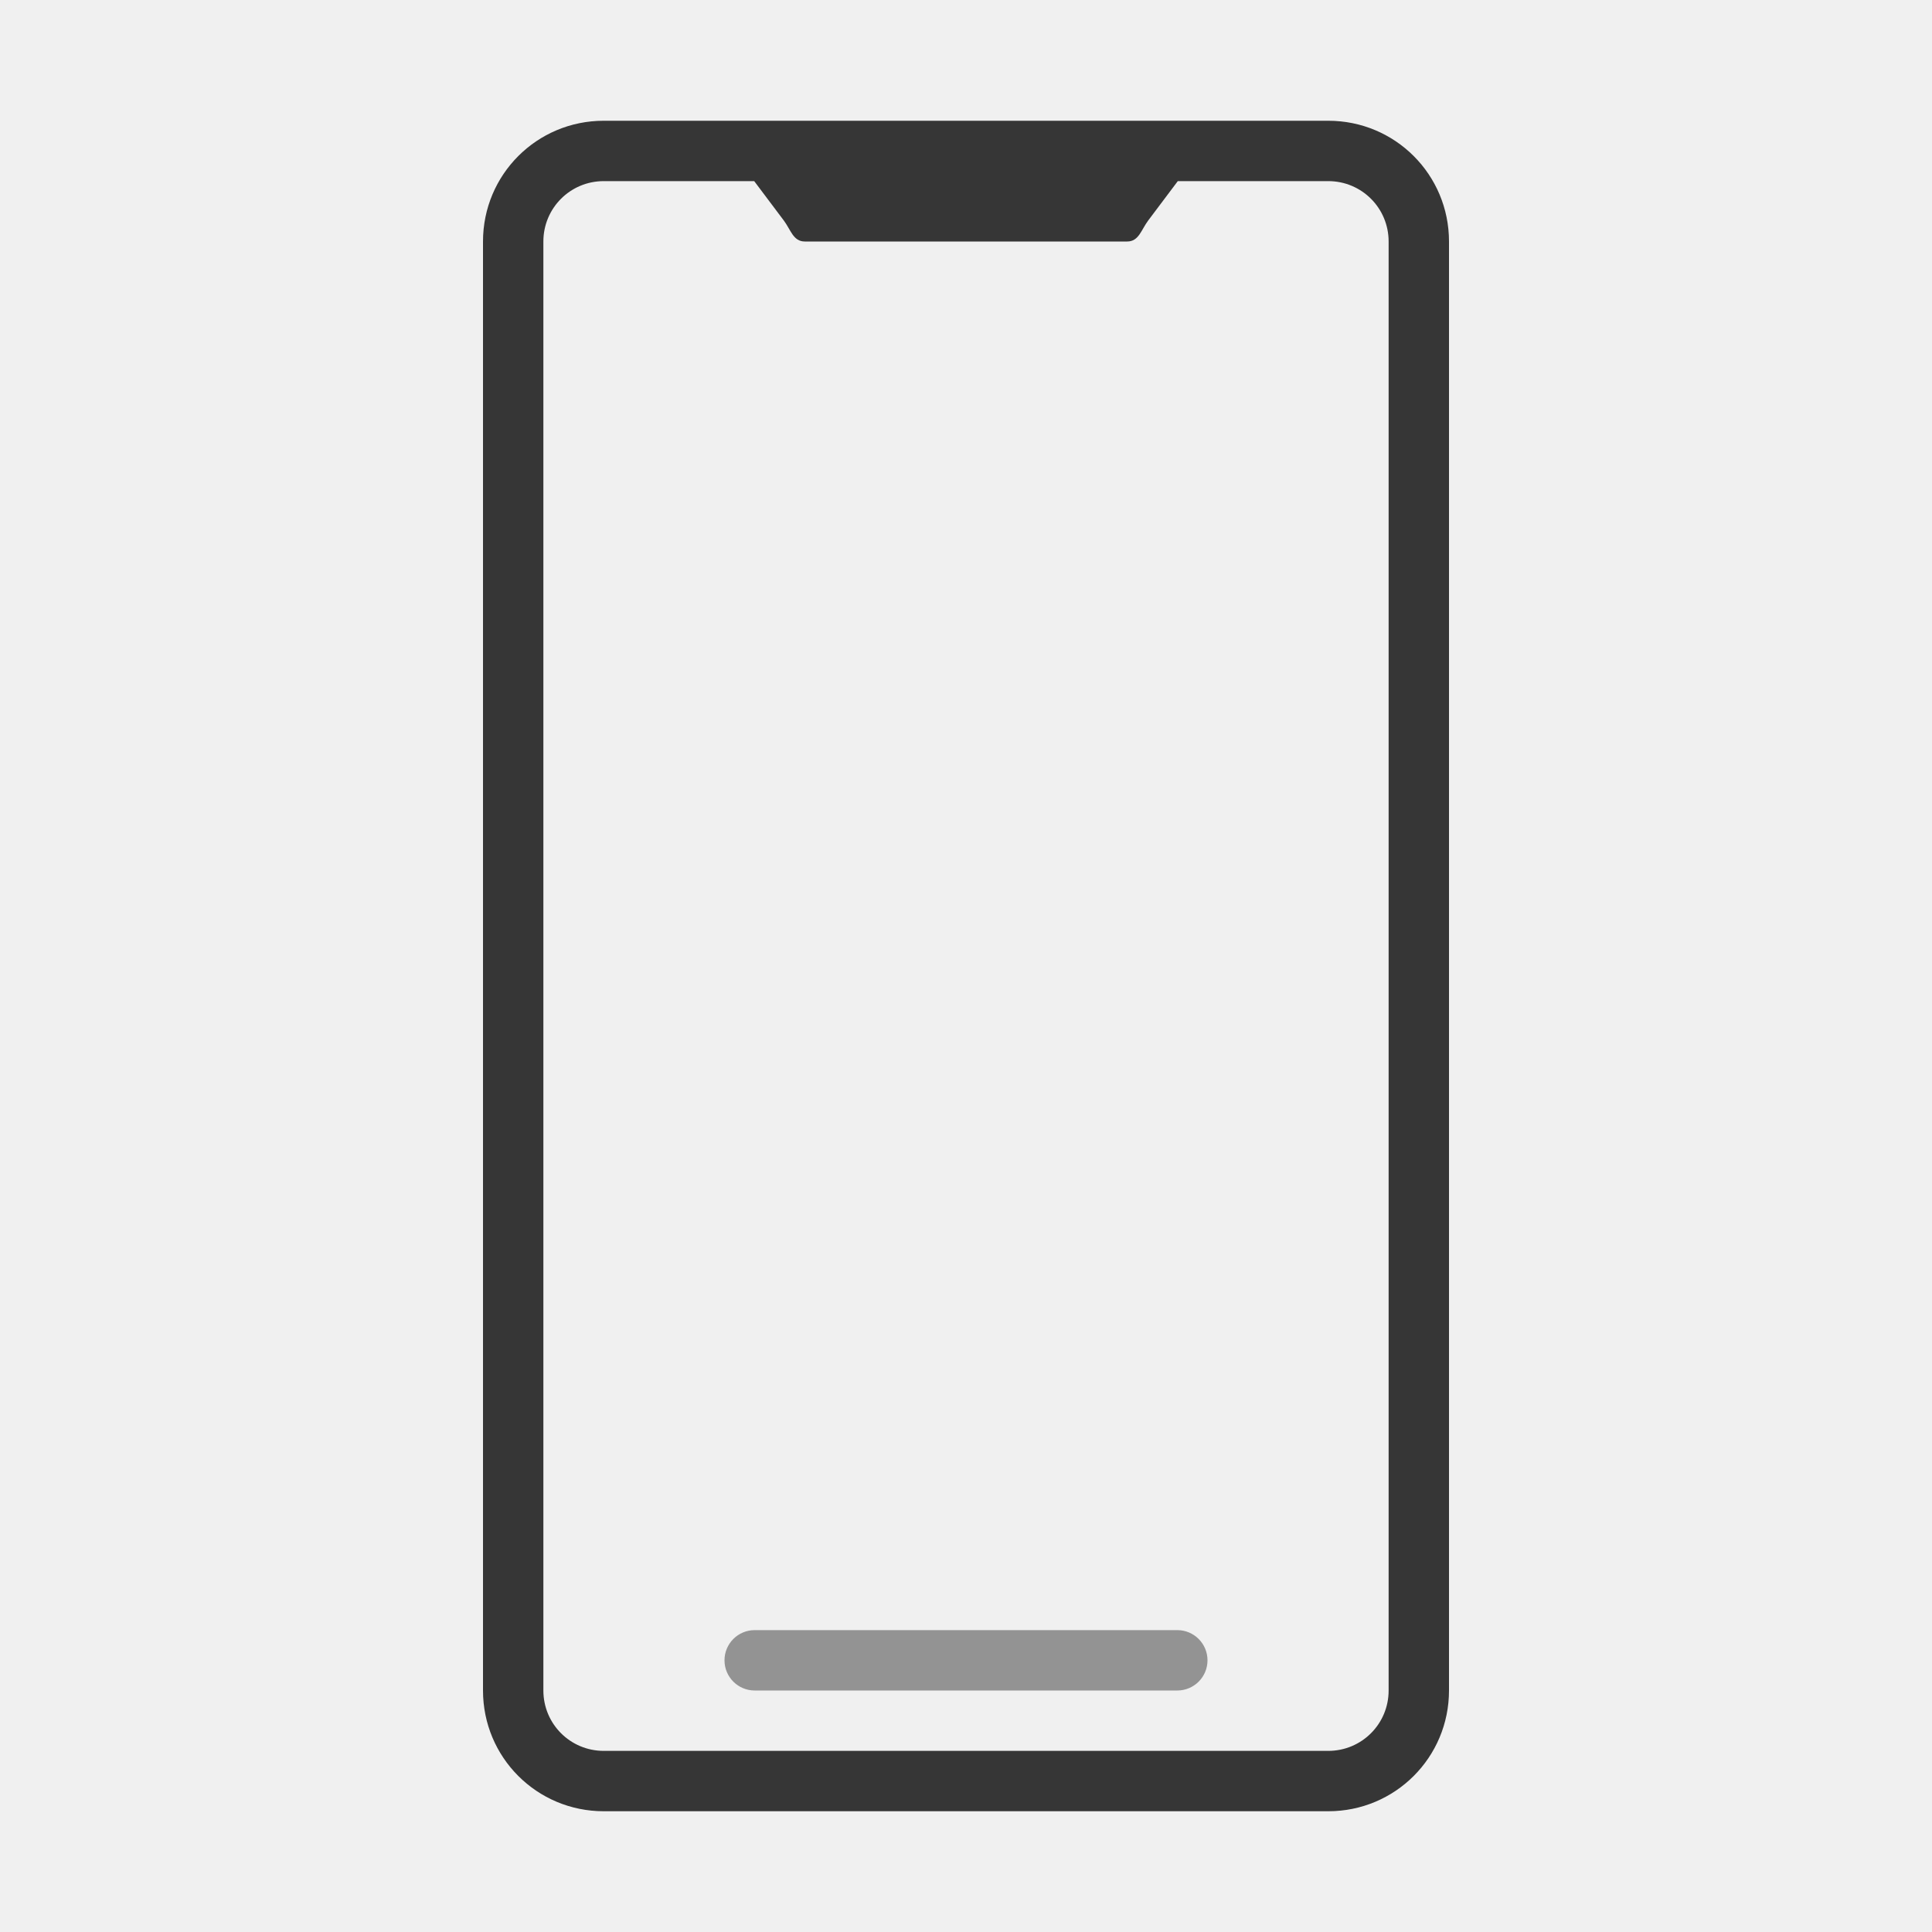
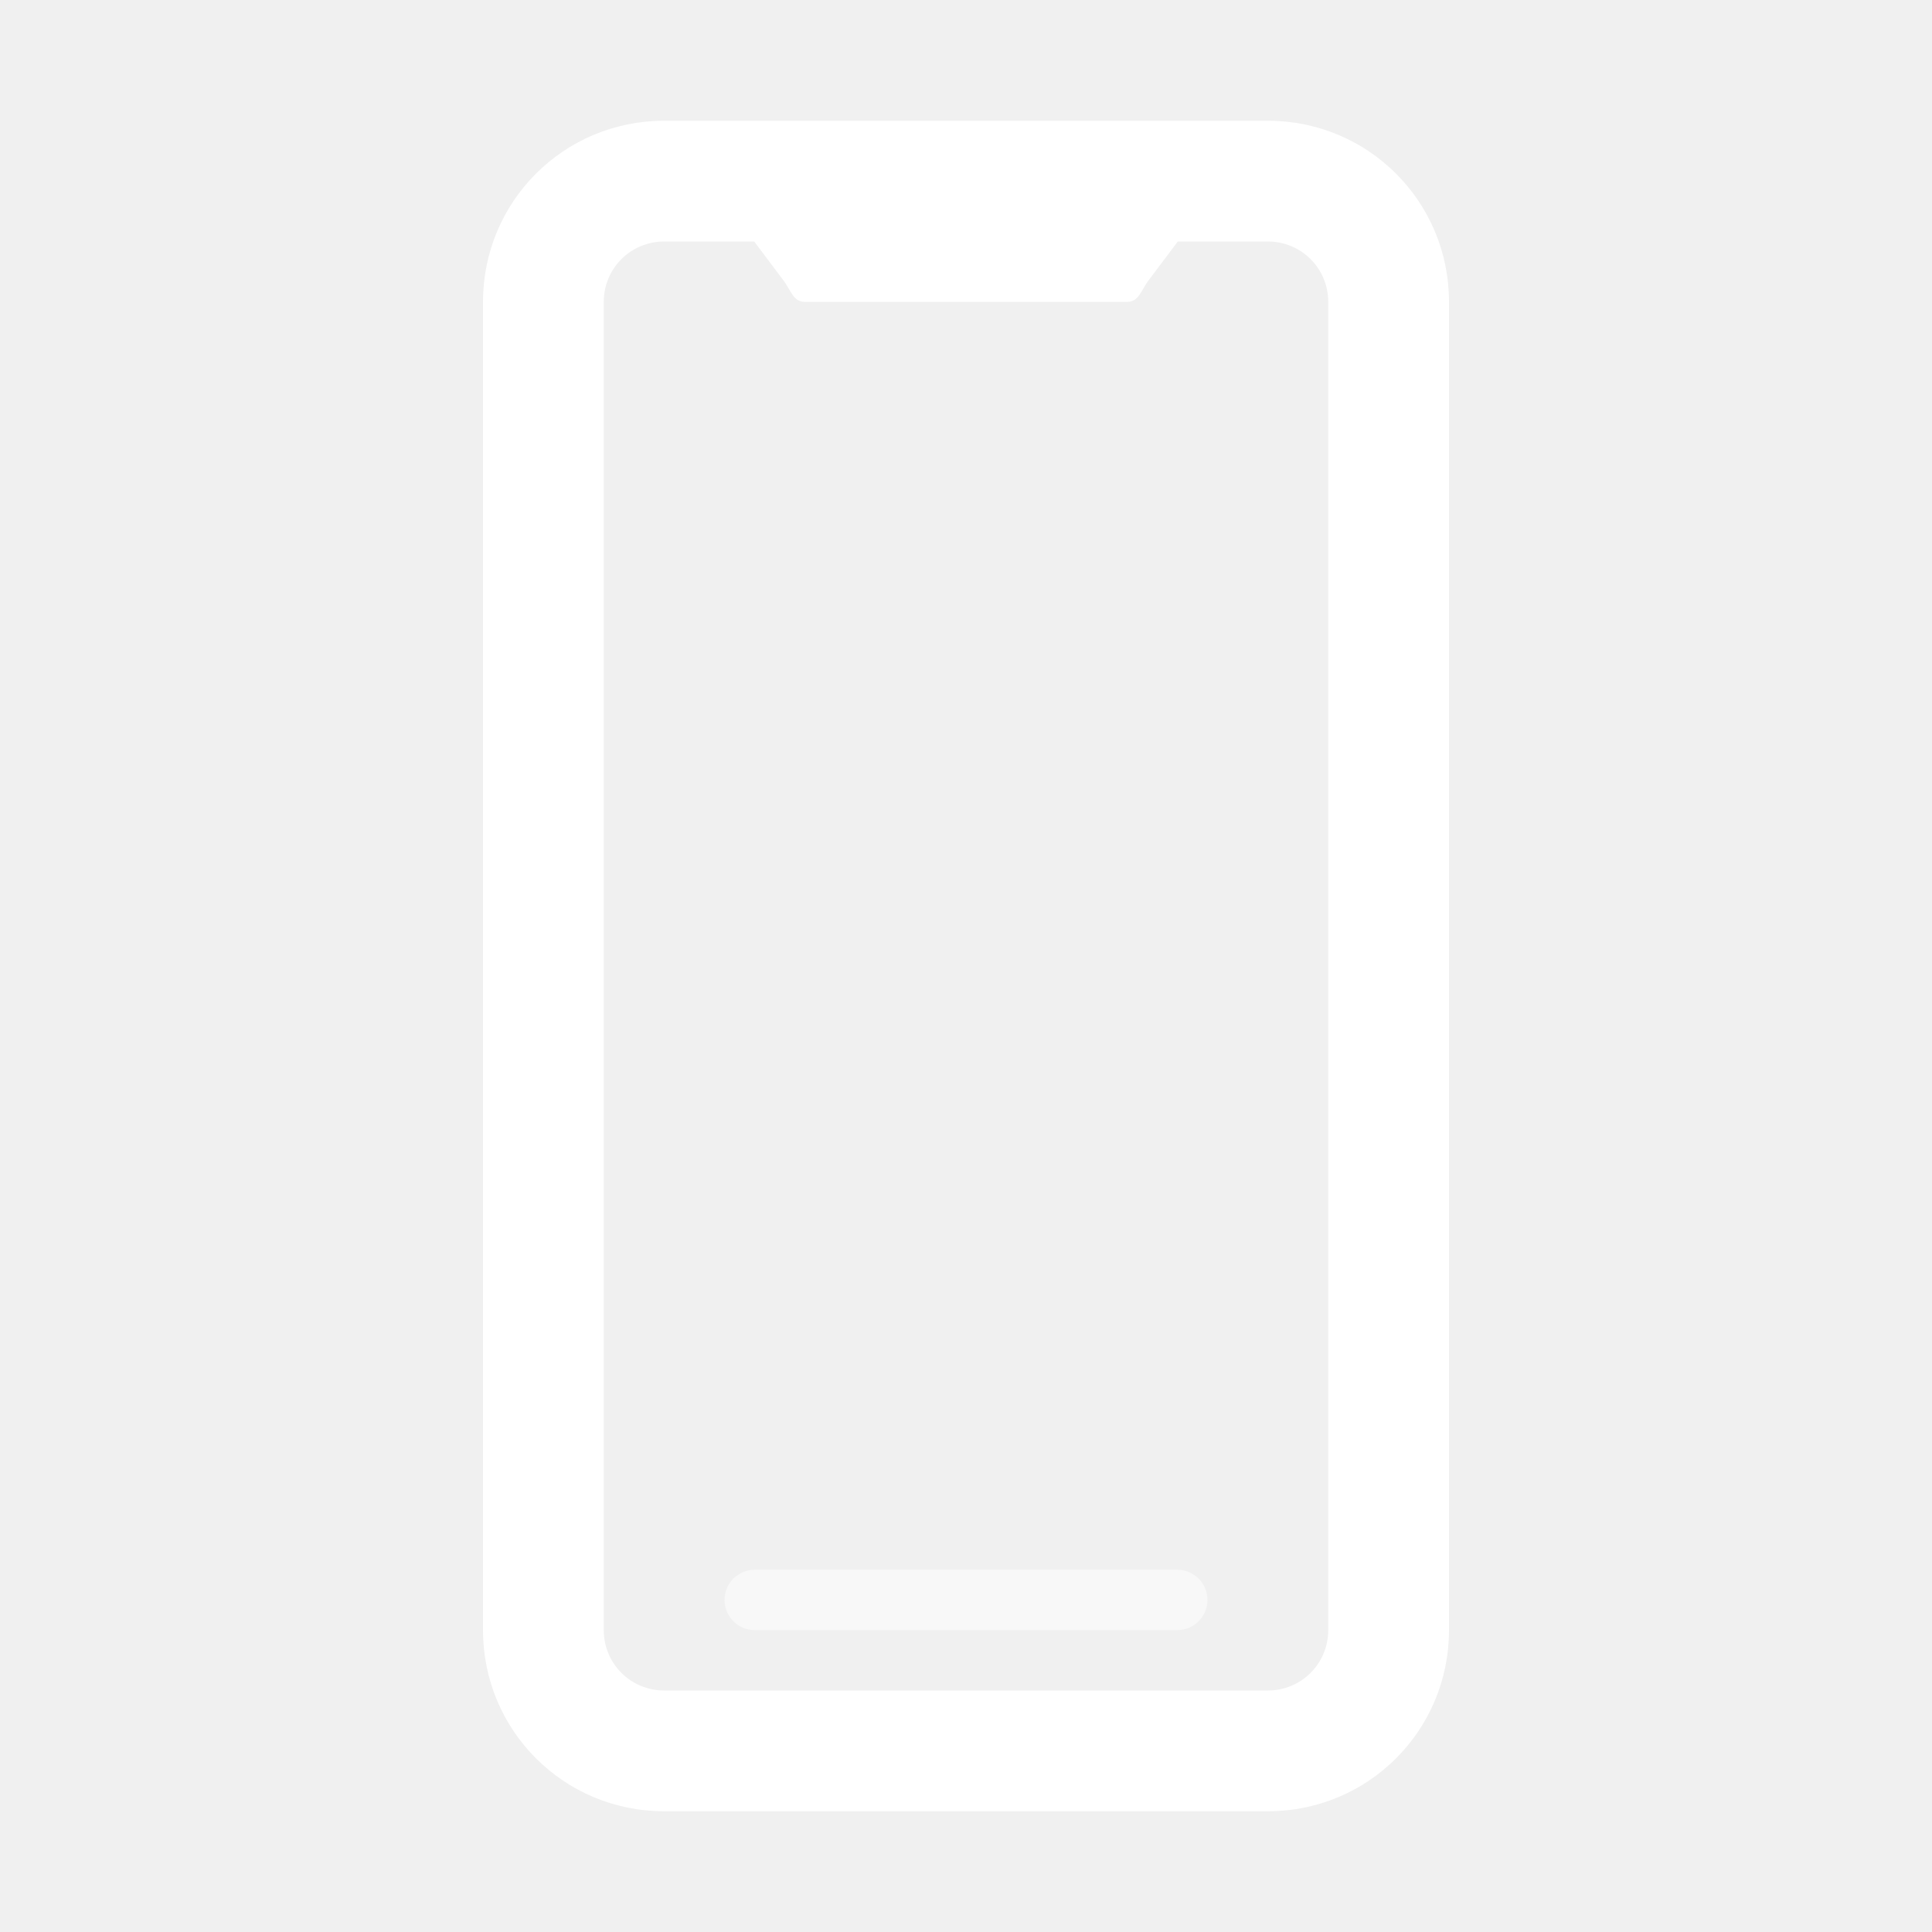
<svg xmlns="http://www.w3.org/2000/svg" id="svg49" viewBox="0 0 32 32" version="1.1">
  <defs id="defs3">
    <style type="text/css" id="current-color-scheme">.ColorScheme-Text { color:#363636; }</style>
+     <style id="current-color-scheme-6" type="text/css">.ColorScheme-Text { color:#363636; }</style>
  </defs>
-   <g fill="currentColor" class="ColorScheme-Text" transform="translate(-321 -529.36)" id="phone">
-     <path id="path5" fill="currentColor" d="m331 531.36c-1.108 0-2 0.892-2 2v24c0 1.108 0.892 2 2 2h12c1.108 0 2-0.892 2-2v-24c0-1.108-0.892-2-2-2h-9.652zm0 1h2.492l0.49 0.652c0.116 0.154 0.155 0.348 0.348 0.348h5.34c0.193 0 0.232-0.194 0.348-0.348l0.49-0.652h2.492c0.554 0 1 0.446 1 1v24c0 0.554-0.446 1-1 1h-12c-0.554 0-1-0.446-1-1v-24c0-0.554 0.446-1 1-1z" class="ColorScheme-Text" />
-     <rect id="rect7" fill="none" height="32" width="32" y="529.36" x="321" />
-     <rect id="rect9" opacity=".5" fill="currentColor" ry=".5" height="1" width="8" y="556.36" x="333" class="ColorScheme-Text" />
-   </g>
-   <g fill="currentColor" class="ColorScheme-Text" transform="translate(-322,-487.36)" id="16-16-phone">
-     <rect id="rect12" opacity="0" ry=".421" height="16" width="16" y="494.36" x="301" />
-     <path id="path14" fill="currentColor" d="m-14-34c-1.108 0-2 0.892-2 2v10c0 1.108 0.892 2 2 2h4c1.108 0 2-0.892 2-2v-10c0-1.108-0.892-2-2-2zm0 1h4c0.554 0 1 0.446 1 1v10c0 0.554-0.446 1-1 1h-4c-0.554 0-1-0.446-1-1v-10c0-0.554 0.446-1 1-1z" transform="translate(321,529.36)" class="ColorScheme-Text" />
-     <circle id="circle16" opacity=".5" fill="currentColor" r=".5" cy="497.86" cx="307.5" />
-   </g>
-   <g fill="currentColor" class="ColorScheme-Text" transform="translate(-321,-529.36)" id="phone-battery">
-     <path id="path19" d="m10-40c-1.108 0-2 0.892-2 2v24c0 1.108 0.892 2 2 2h12c1.108 0 2-0.892 2-2v-24c0-1.108-0.892-2-2-2h-9.652-2.348zm0 1h2.492l0.49 0.652c0.116 0.154 0.155 0.348 0.348 0.348h5.34c0.193 0 0.232-0.194 0.348-0.348l0.49-0.652h2.492c0.554 0 1 0.446 1 1v24c0 0.554-0.446 1-1 1h-12c-0.554 0-1-0.446-1-1v-24c0-0.554 0.446-1 1-1zm6.5 6-4 8h2.5v6l4.5-8h-3v-6z" transform="translate(321,529.36)" />
-     <rect id="rect21" fill="none" height="32" width="32" y="487.36" x="321" />
-     <rect id="rect23" opacity=".5" ry=".5" height="1" width="8" y="514.36" x="333" fill="currentColor" class="ColorScheme-Text" />
+   <g fill="currentColor" class="ColorScheme-Text" transform="translate(-322,-486.36)" id="16-16-phone">
+     <rect id="rect12" opacity="0" ry="0.421" height="16" width="16" y="494.36" x="301" />
+     <path id="path14" fill="currentColor" d="m -14,-34 c -1.108,0 -2,0.892 -2,2 v 10 c 0,1.108 0.892,2 2,2 h 4 c 1.108,0 2,-0.892 2,-2 v -10 c 0,-1.108 -0.892,-2 -2,-2 z m 0,1 h 4 c 0.554,0 1,0.446 1,1 v 10 c 0,0.554 -0.446,1 -1,1 h -4 c -0.554,0 -1,-0.446 -1,-1 v -10 c 0,-0.554 0.446,-1 1,-1 z" transform="translate(321,529.36)" class="ColorScheme-Text" style="fill:#ffffff;fill-opacity:1" />
+     <circle id="circle16" opacity="0.5" fill="currentColor" r="0.5" cy="497.86" cx="307.5" style="fill:#ffffff;fill-opacity:1" />
  </g>
  <g fill="currentColor" class="ColorScheme-Text" transform="translate(-321,-529.36)" id="16-16-phone-battery">
    <rect id="rect26" opacity="0" ry=".421" height="16" width="16" y="494.36" x="300" />
-     <path id="path28" fill="currentColor" d="m306 495.36c-1.108 0-2 0.892-2 2v10c0 1.108 0.892 2 2 2h4c1.108 0 2-0.892 2-2v-10c0-1.108-0.892-2-2-2zm0 1h4c0.554 0 1 0.446 1 1v10c0 0.554-0.446 1-1 1h-4c-0.554 0-1-0.446-1-1v-10c0-0.554 0.446-1 1-1z" class="ColorScheme-Text" />
-     <circle id="circle30" opacity=".5" fill="currentColor" r=".5" cy="497.86" cx="306.5" class="ColorScheme-Text" />
-     <path id="path32" fill="currentColor" d="m308 505.36 1-3h-1v-2l-1 3h1z" class="ColorScheme-Text" />
+     <path id="path28" fill="currentColor" d="m306 495.36c-1.108 0-2 0.892-2 2v10c0 1.108 0.892 2 2 2h4c1.108 0 2-0.892 2-2v-10c0-1.108-0.892-2-2-2zm0 1h4c0.554 0 1 0.446 1 1v10c0 0.554-0.446 1-1 1h-4c-0.554 0-1-0.446-1-1v-10c0-0.554 0.446-1 1-1z" class="ColorScheme-Text" style="fill:#ffffff;fill-opacity:1" />
+     <circle id="circle30" opacity=".5" fill="currentColor" r=".5" cy="497.86" cx="306.5" class="ColorScheme-Text" style="fill:#ffffff;fill-opacity:1" />
+     <path id="path32" fill="currentColor" d="m308 505.36 1-3h-1v-2l-1 3h1z" class="ColorScheme-Text" style="fill:#ffffff;fill-opacity:1" />
  </g>
-   <g fill="currentColor" class="ColorScheme-Text" transform="translate(-321,-529.36)" id="22-22-phone-battery">
-     <rect id="rect35" fill="none" height="22" width="22" y="493.36" x="362" />
-     <rect id="rect37" opacity=".5" fill="currentColor" ry=".5" height="1" width="6" y="510.36" x="370" class="ColorScheme-Text" />
-     <path id="path39" d="m48-35c-1.662 0-3 1.338-3 3v14c0 1.662 1.338 3 3 3h8c1.662 0 3-1.338 3-3v-14c0-1.662-1.338-3-3-3h-8zm0 1h1c0 0.554 0.446 1 1 1h4c0.554 0 1-0.446 1-1h1c1.108 0 2 0.892 2 2v14c0 1.108-0.892 2-2 2h-8c-1.108 0-2-0.892-2-2v-14c0-1.108 0.892-2 2-2zm4 5-2 5h2v3l2-5h-2v-3z" transform="translate(321,529.36)" />
+   <g id="g920" transform="translate(0,-32.00008)" />
+   <g id="phone">
+     <rect id="rect7" fill="none" height="32" width="32" y="-1.4648437e-05" x="0" style="color:#363636" />
+     <g id="g887" transform="translate(0,-41)">
+       <path d="m 11,43 c -1.662,0 -3,1.338 -3,3 v 22 c 0,1.662 1.338,3 3,3 h 10 c 1.662,0 3,-1.338 3,-3 V 46 c 0,-1.662 -1.338,-3 -3,-3 z m 0,2 h 1.492 l 0.49,0.652 C 13.098,45.806 13.137,46 13.33,46 h 5.34 c 0.193,0 0.232,-0.194 0.348,-0.348 L 19.508,45 H 21 c 0.554,0 1,0.446 1,1 v 22 c 0,0.554 -0.446,1 -1,1 H 11 c -0.554,0 -1,-0.446 -1,-1 V 46 c 0,-0.554 0.446,-1 1,-1 z" style="fill:#ffffff;stroke-width:2;stroke-linecap:round" id="rect879" />
+       <rect id="rect869" opacity="0.5" ry="0.5" height="1" width="8" y="67" x="12" style="color:#363636;fill:#ffffff;fill-opacity:1" />
+     </g>
  </g>
-   <g fill="currentColor" class="ColorScheme-Text" transform="translate(-321,-529.36)" id="22-22-phone">
-     <rect id="rect42" fill="none" height="22" width="22" y="535.36" x="362" />
-     <rect id="rect44" opacity=".5" fill="currentColor" ry=".5" height="1" width="6" y="552.36" x="370" class="ColorScheme-Text" />
-     <path id="path46" d="m48 7c-1.662 0-3 1.338-3 3v14c0 1.662 1.338 3 3 3h8c1.662 0 3-1.338 3-3v-14c0-1.662-1.338-3-3-3h-2-4-2zm0 1h1c0 0.554 0.446 1 1 1h4c0.554 0 1-0.446 1-1h1c1.108 0 2 0.892 2 2v14c0 1.108-0.892 2-2 2h-8c-1.108 0-2-0.892-2-2v-14c0-1.108 0.892-2 2-2z" transform="translate(321,529.36)" />
+   <g transform="translate(0,-1.000031)" id="22-22-phone">
+     <rect id="rect42" fill="none" height="22" width="22" y="6" x="41" style="color:#363636" />
+     <g id="g919" transform="translate(0,-36.99992)">
+       <path d="m 48,43 c -1.662,0 -3,1.338 -3,3 v 16 c 0,1.662 1.338,3 3,3 h 8 c 1.662,0 3,-1.338 3,-3 V 46 c 0,-1.662 -1.338,-3 -3,-3 z m 0,2 h 1 c 0,0.554 0.446,1 1,1 h 4 c 0.554,0 1,-0.446 1,-1 h 1 c 0.554,0 1,0.446 1,1 v 16 c 0,0.554 -0.446,1 -1,1 h -8 c -0.554,0 -1,-0.446 -1,-1 V 46 c 0,-0.554 0.446,-1 1,-1 z" style="fill:#ffffff;stroke-width:2;stroke-linecap:round" id="rect913" />
+       <rect id="rect891" opacity="0.5" ry="0.5" height="1" width="6" y="61" x="49" style="color:#363636;fill:#ffffff;fill-opacity:1" />
+     </g>
+   </g>
+   <g id="phone-battery">
+     <path id="rect964" style="fill:#ffffff;stroke-width:2;stroke-linecap:round" d="M 16.5 -33 L 12.5 -25 L 15 -25 L 15 -19 L 19.5 -27 L 16.5 -27 L 16.5 -33 z " />
+     <rect id="rect21" fill="none" height="32" width="32" y="-42" x="0" style="color:#363636" />
+     <g id="g925" transform="translate(0,-82.99998)">
+       <path id="path921" style="fill:#ffffff;stroke-width:2;stroke-linecap:round" d="m 11,43 c -1.662,0 -3,1.338 -3,3 v 22 c 0,1.662 1.338,3 3,3 h 10 c 1.662,0 3,-1.338 3,-3 V 46 c 0,-1.662 -1.338,-3 -3,-3 z m 0,2 h 1.492 l 0.49,0.652 C 13.098,45.806 13.137,46 13.33,46 h 5.34 c 0.193,0 0.232,-0.194 0.348,-0.348 L 19.508,45 H 21 c 0.554,0 1,0.446 1,1 v 22 c 0,0.554 -0.446,1 -1,1 H 11 c -0.554,0 -1,-0.446 -1,-1 V 46 c 0,-0.554 0.446,-1 1,-1 z" />
+       <rect style="color:#363636;fill:#ffffff;fill-opacity:1" x="12" y="67" width="8" height="1" ry="0.5" opacity="0.5" id="rect923" />
+     </g>
+   </g>
+   <g id="22-22-phone-battery">
+     <path id="rect981" style="fill:#ffffff;stroke-width:2;stroke-linecap:round" d="M 52 -29 L 50 -24 L 52 -24 L 52 -21 L 54 -26 L 52 -26 L 52 -29 z " />
+     <rect id="rect35" fill="none" height="22" width="22" y="-36" x="41" style="color:#363636" />
+     <g id="g932" transform="translate(0,-78.99992)">
+       <path id="path927" style="fill:#ffffff;stroke-width:2;stroke-linecap:round" d="m 48,43 c -1.662,0 -3,1.338 -3,3 v 16 c 0,1.662 1.338,3 3,3 h 8 c 1.662,0 3,-1.338 3,-3 V 46 c 0,-1.662 -1.338,-3 -3,-3 z m 0,2 h 1 c 0,0.554 0.446,1 1,1 h 4 c 0.554,0 1,-0.446 1,-1 h 1 c 0.554,0 1,0.446 1,1 v 16 c 0,0.554 -0.446,1 -1,1 h -8 c -0.554,0 -1,-0.446 -1,-1 V 46 c 0,-0.554 0.446,-1 1,-1 z" />
+       <rect style="color:#363636;fill:#ffffff;fill-opacity:1" x="49" y="61" width="6" height="1" ry="0.5" opacity="0.5" id="rect929" />
+     </g>
  </g>
</svg>
